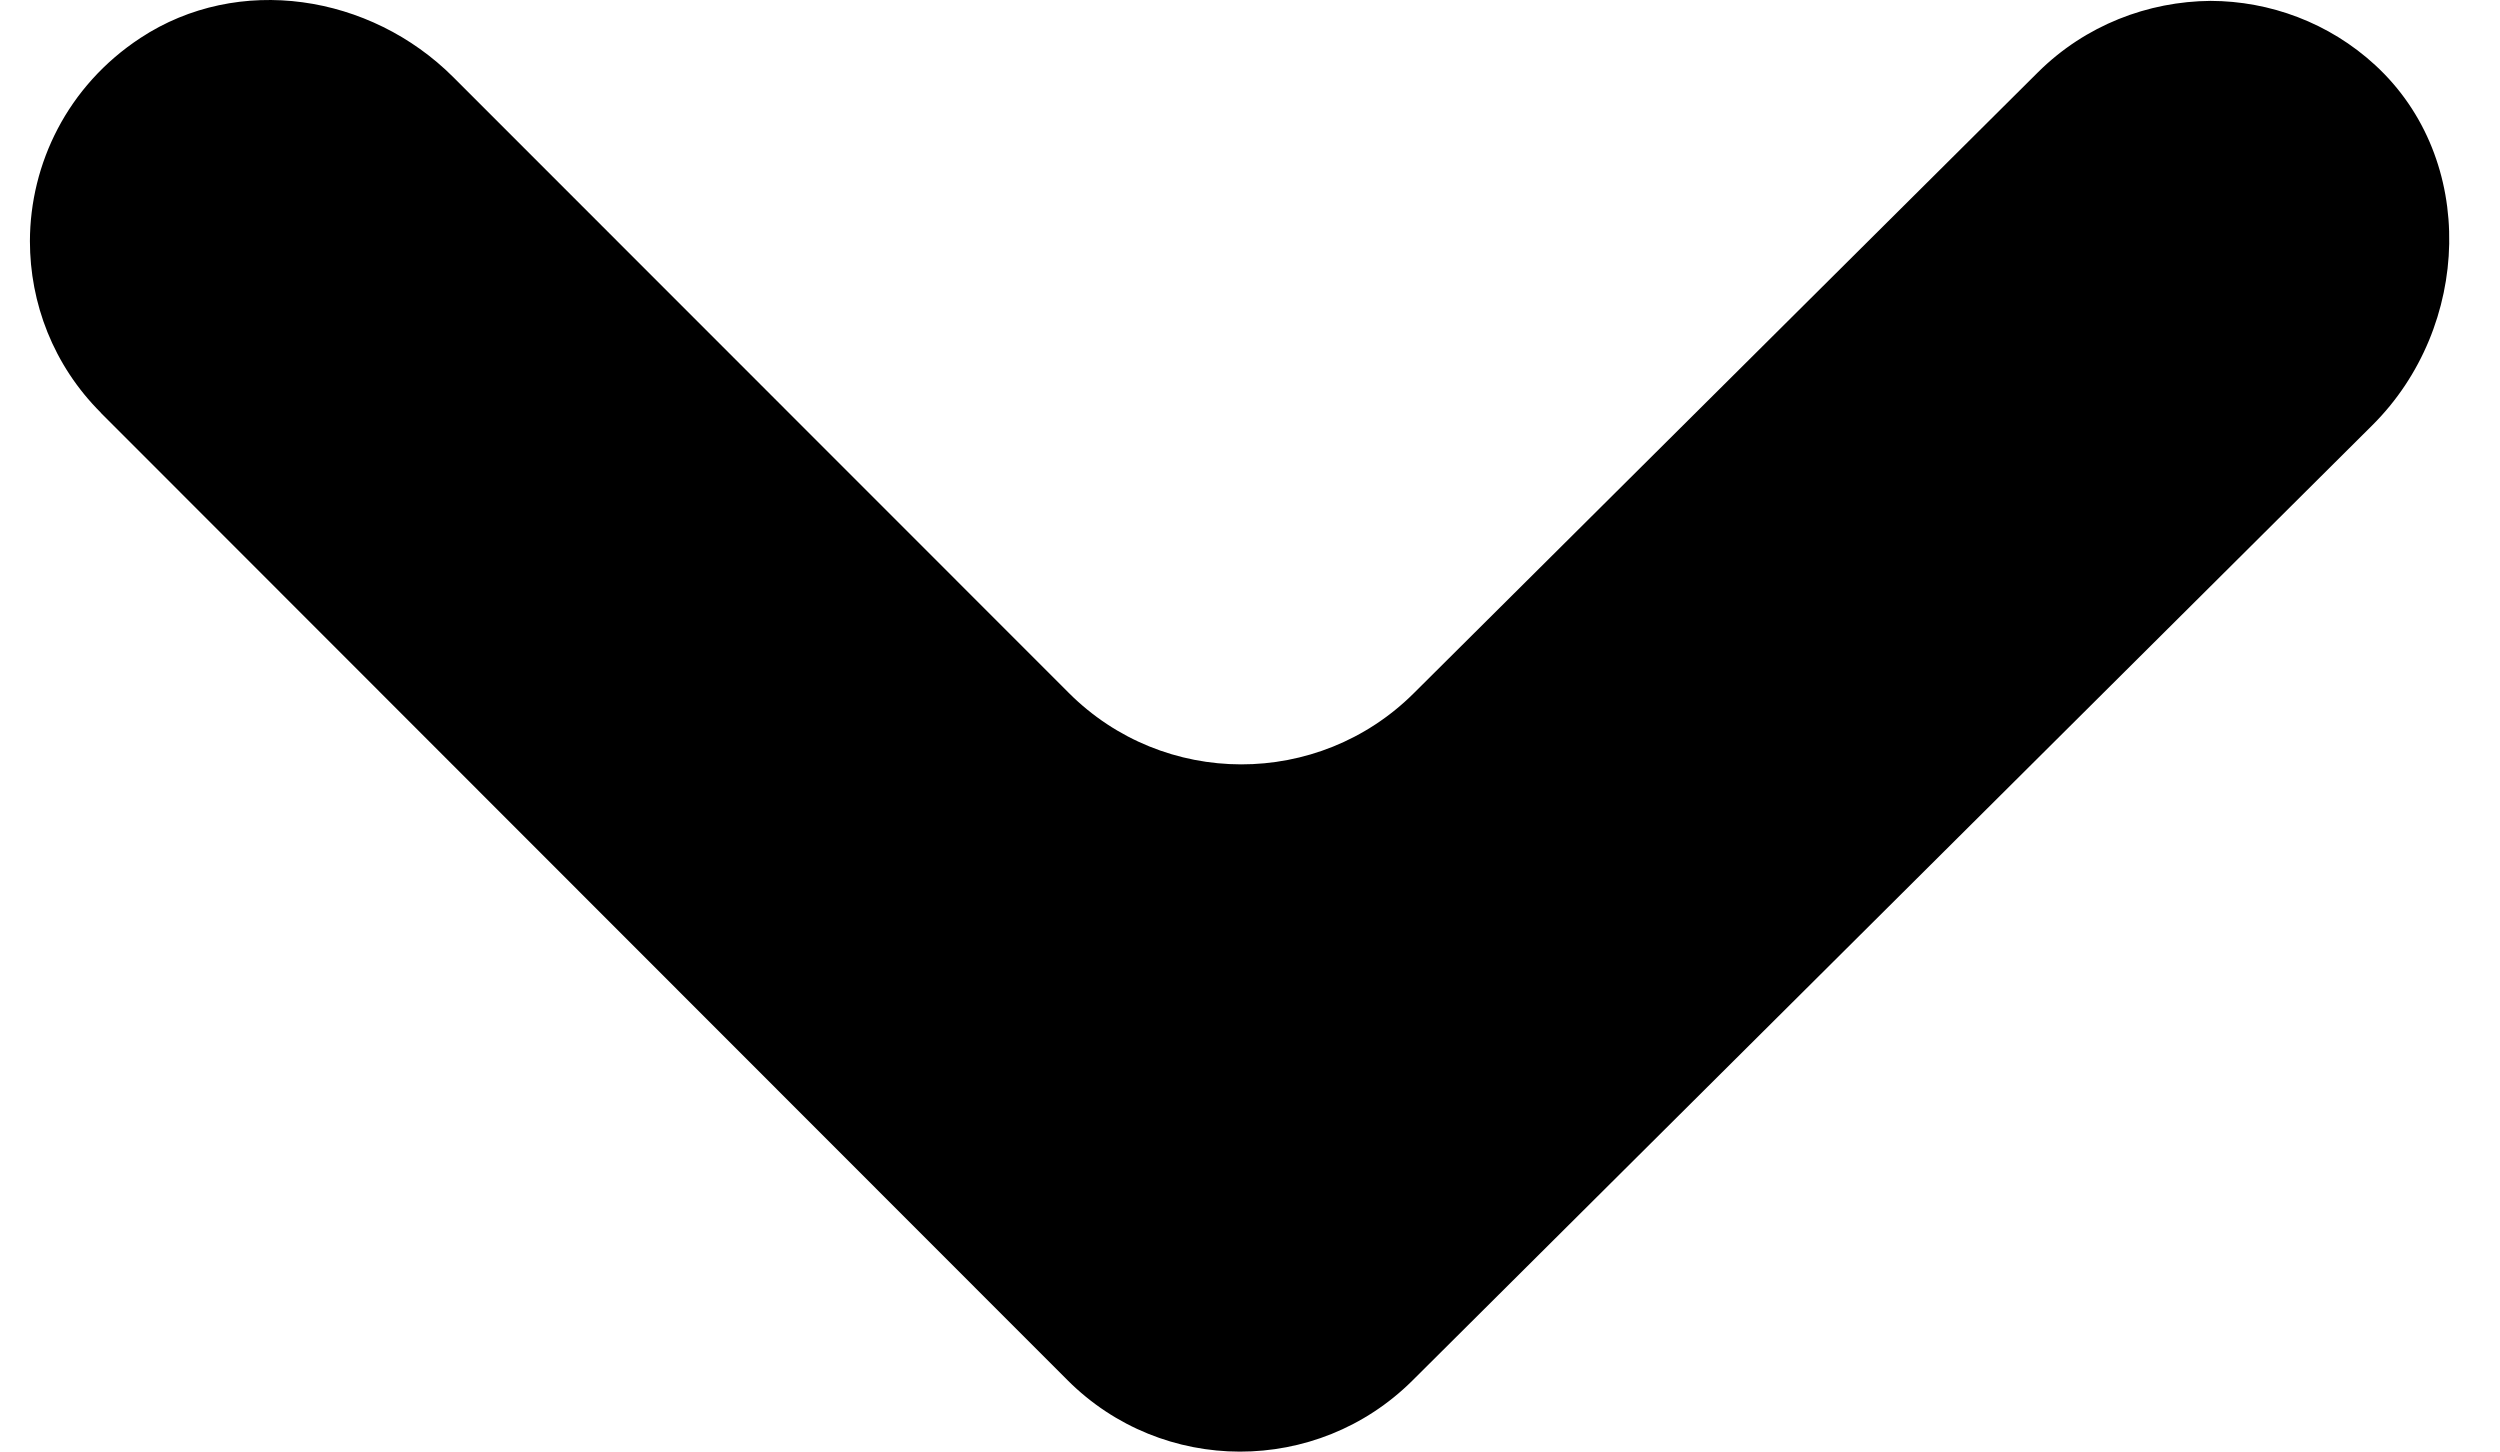
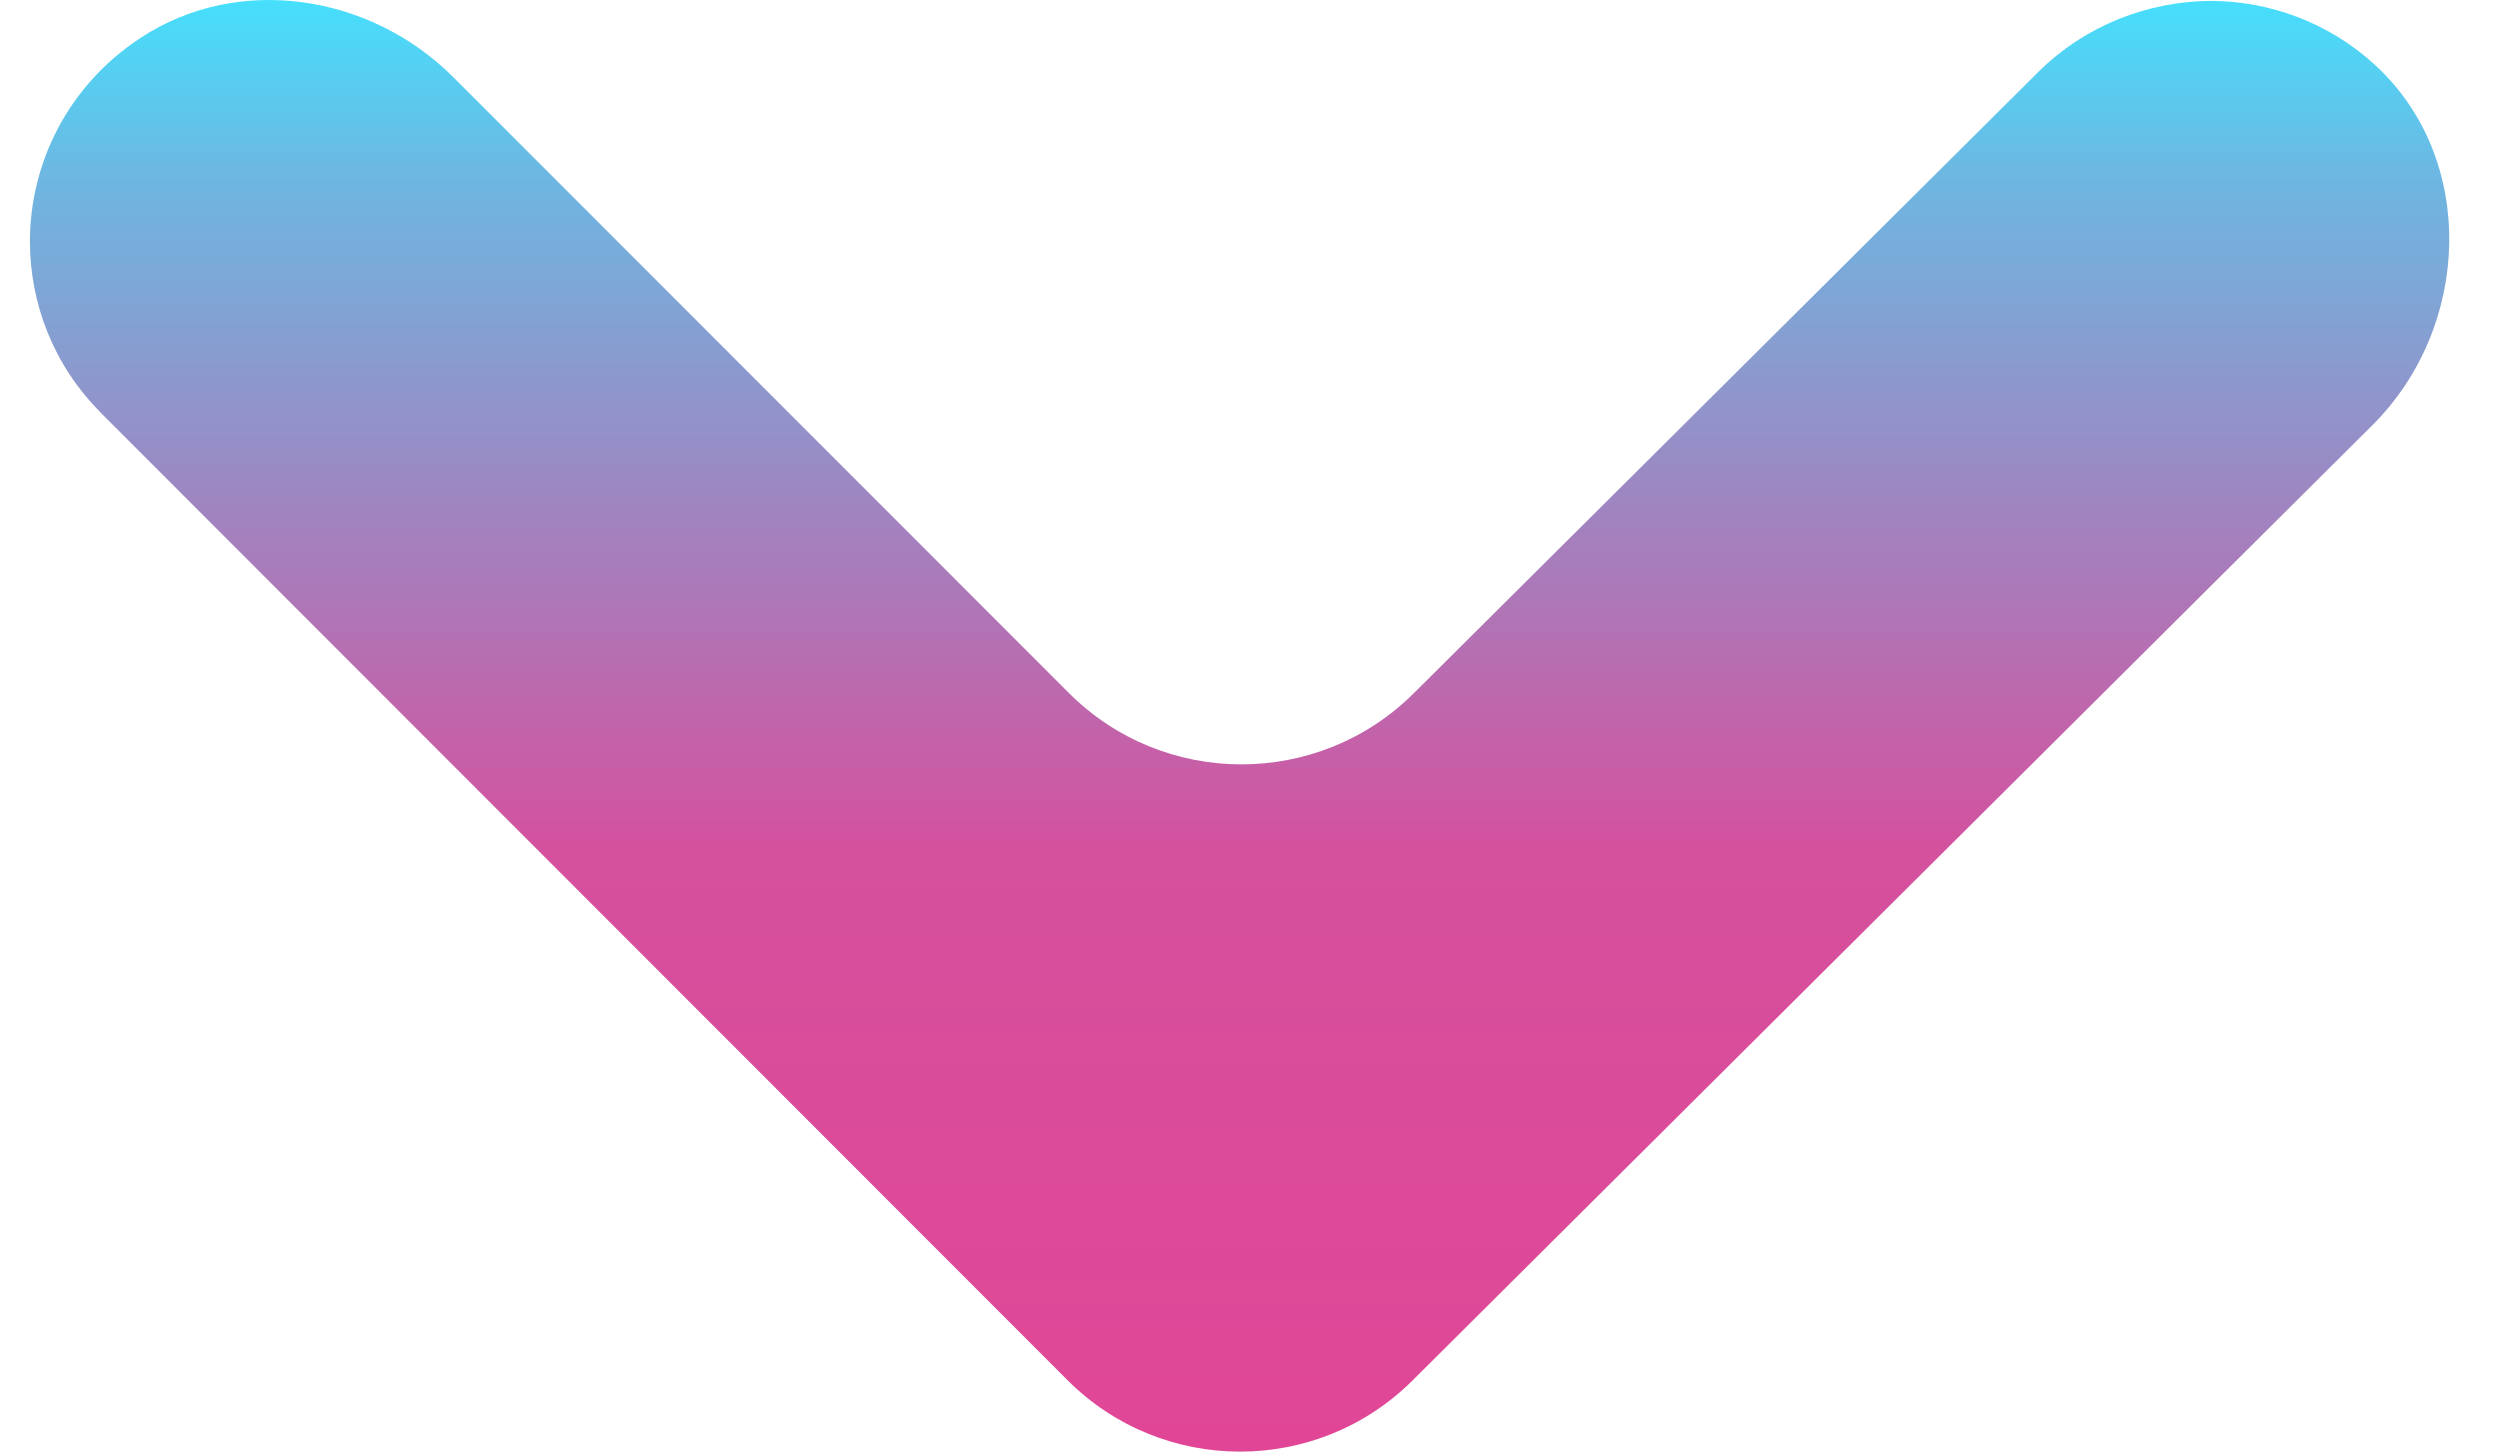
<svg xmlns="http://www.w3.org/2000/svg" width="31" height="18" viewBox="0 0 31 18" fill="none">
  <path d="M1.251 5.12L13.236 17.113C14.415 18.294 16.331 18.296 17.514 17.119L29.418 5.272C30.641 4.055 30.723 1.977 29.452 0.807C28.88 0.28 28.143 0.013 27.412 0.011C26.637 0.017 25.86 0.311 25.271 0.896L17.53 8.597C16.347 9.774 14.431 9.772 13.252 8.591L5.621 0.957C4.592 -0.072 2.956 -0.329 1.741 0.471C0.833 1.068 0.373 2.034 0.371 2.99C0.371 3.757 0.659 4.527 1.251 5.118V5.12Z" fill="url(#paint0_linear_580_8182)" />
  <defs>
    <linearGradient id="paint0_linear_580_8182" x1="15.37" y1="-0" x2="15.37" y2="18.003" gradientUnits="userSpaceOnUse">
-       <stop stopColor="#46DFFC" />
-       <stop offset="0.125" stopColor="#6EB6E1" />
-       <stop offset="0.59" stopColor="#D5509D" />
-       <stop offset="1" stopColor="#E14696" />
+       <stop stop-color="#46DFFC" />
+       <stop offset="0.125" stop-color="#6EB6E1" />
+       <stop offset="0.59" stop-color="#D5509D" />
+       <stop offset="1" stop-color="#E14696" />
    </linearGradient>
  </defs>
</svg>
